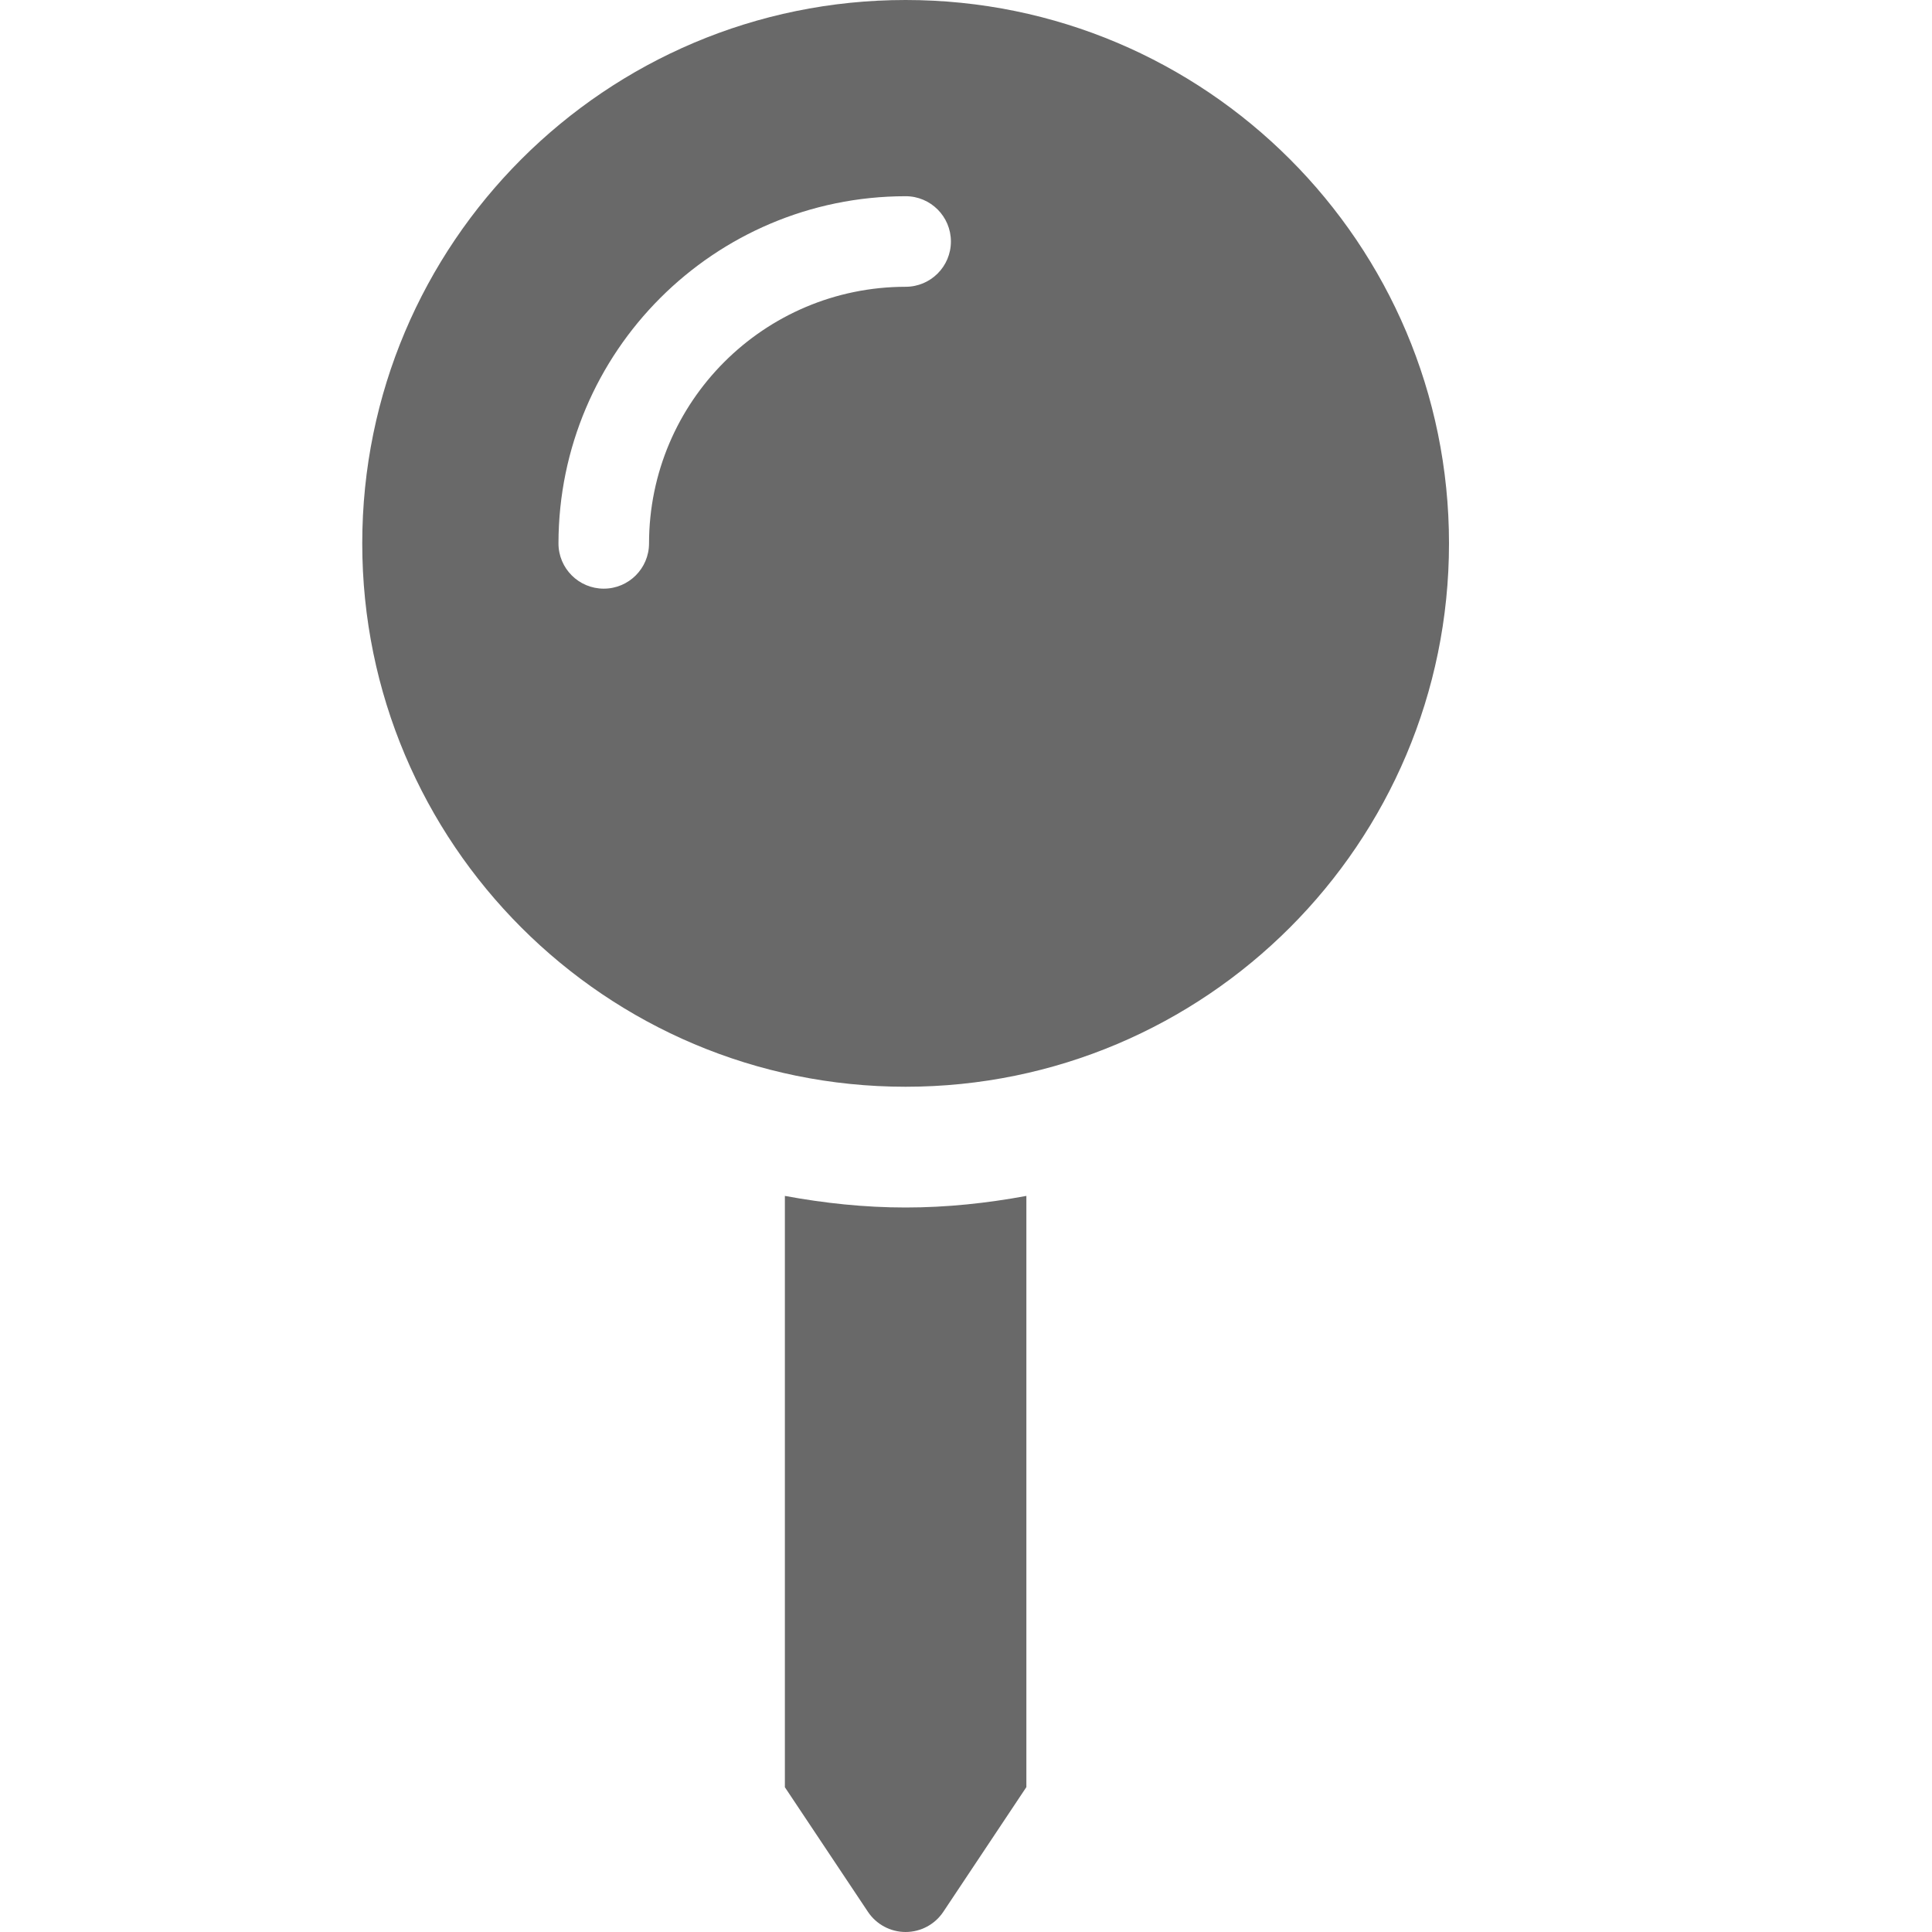
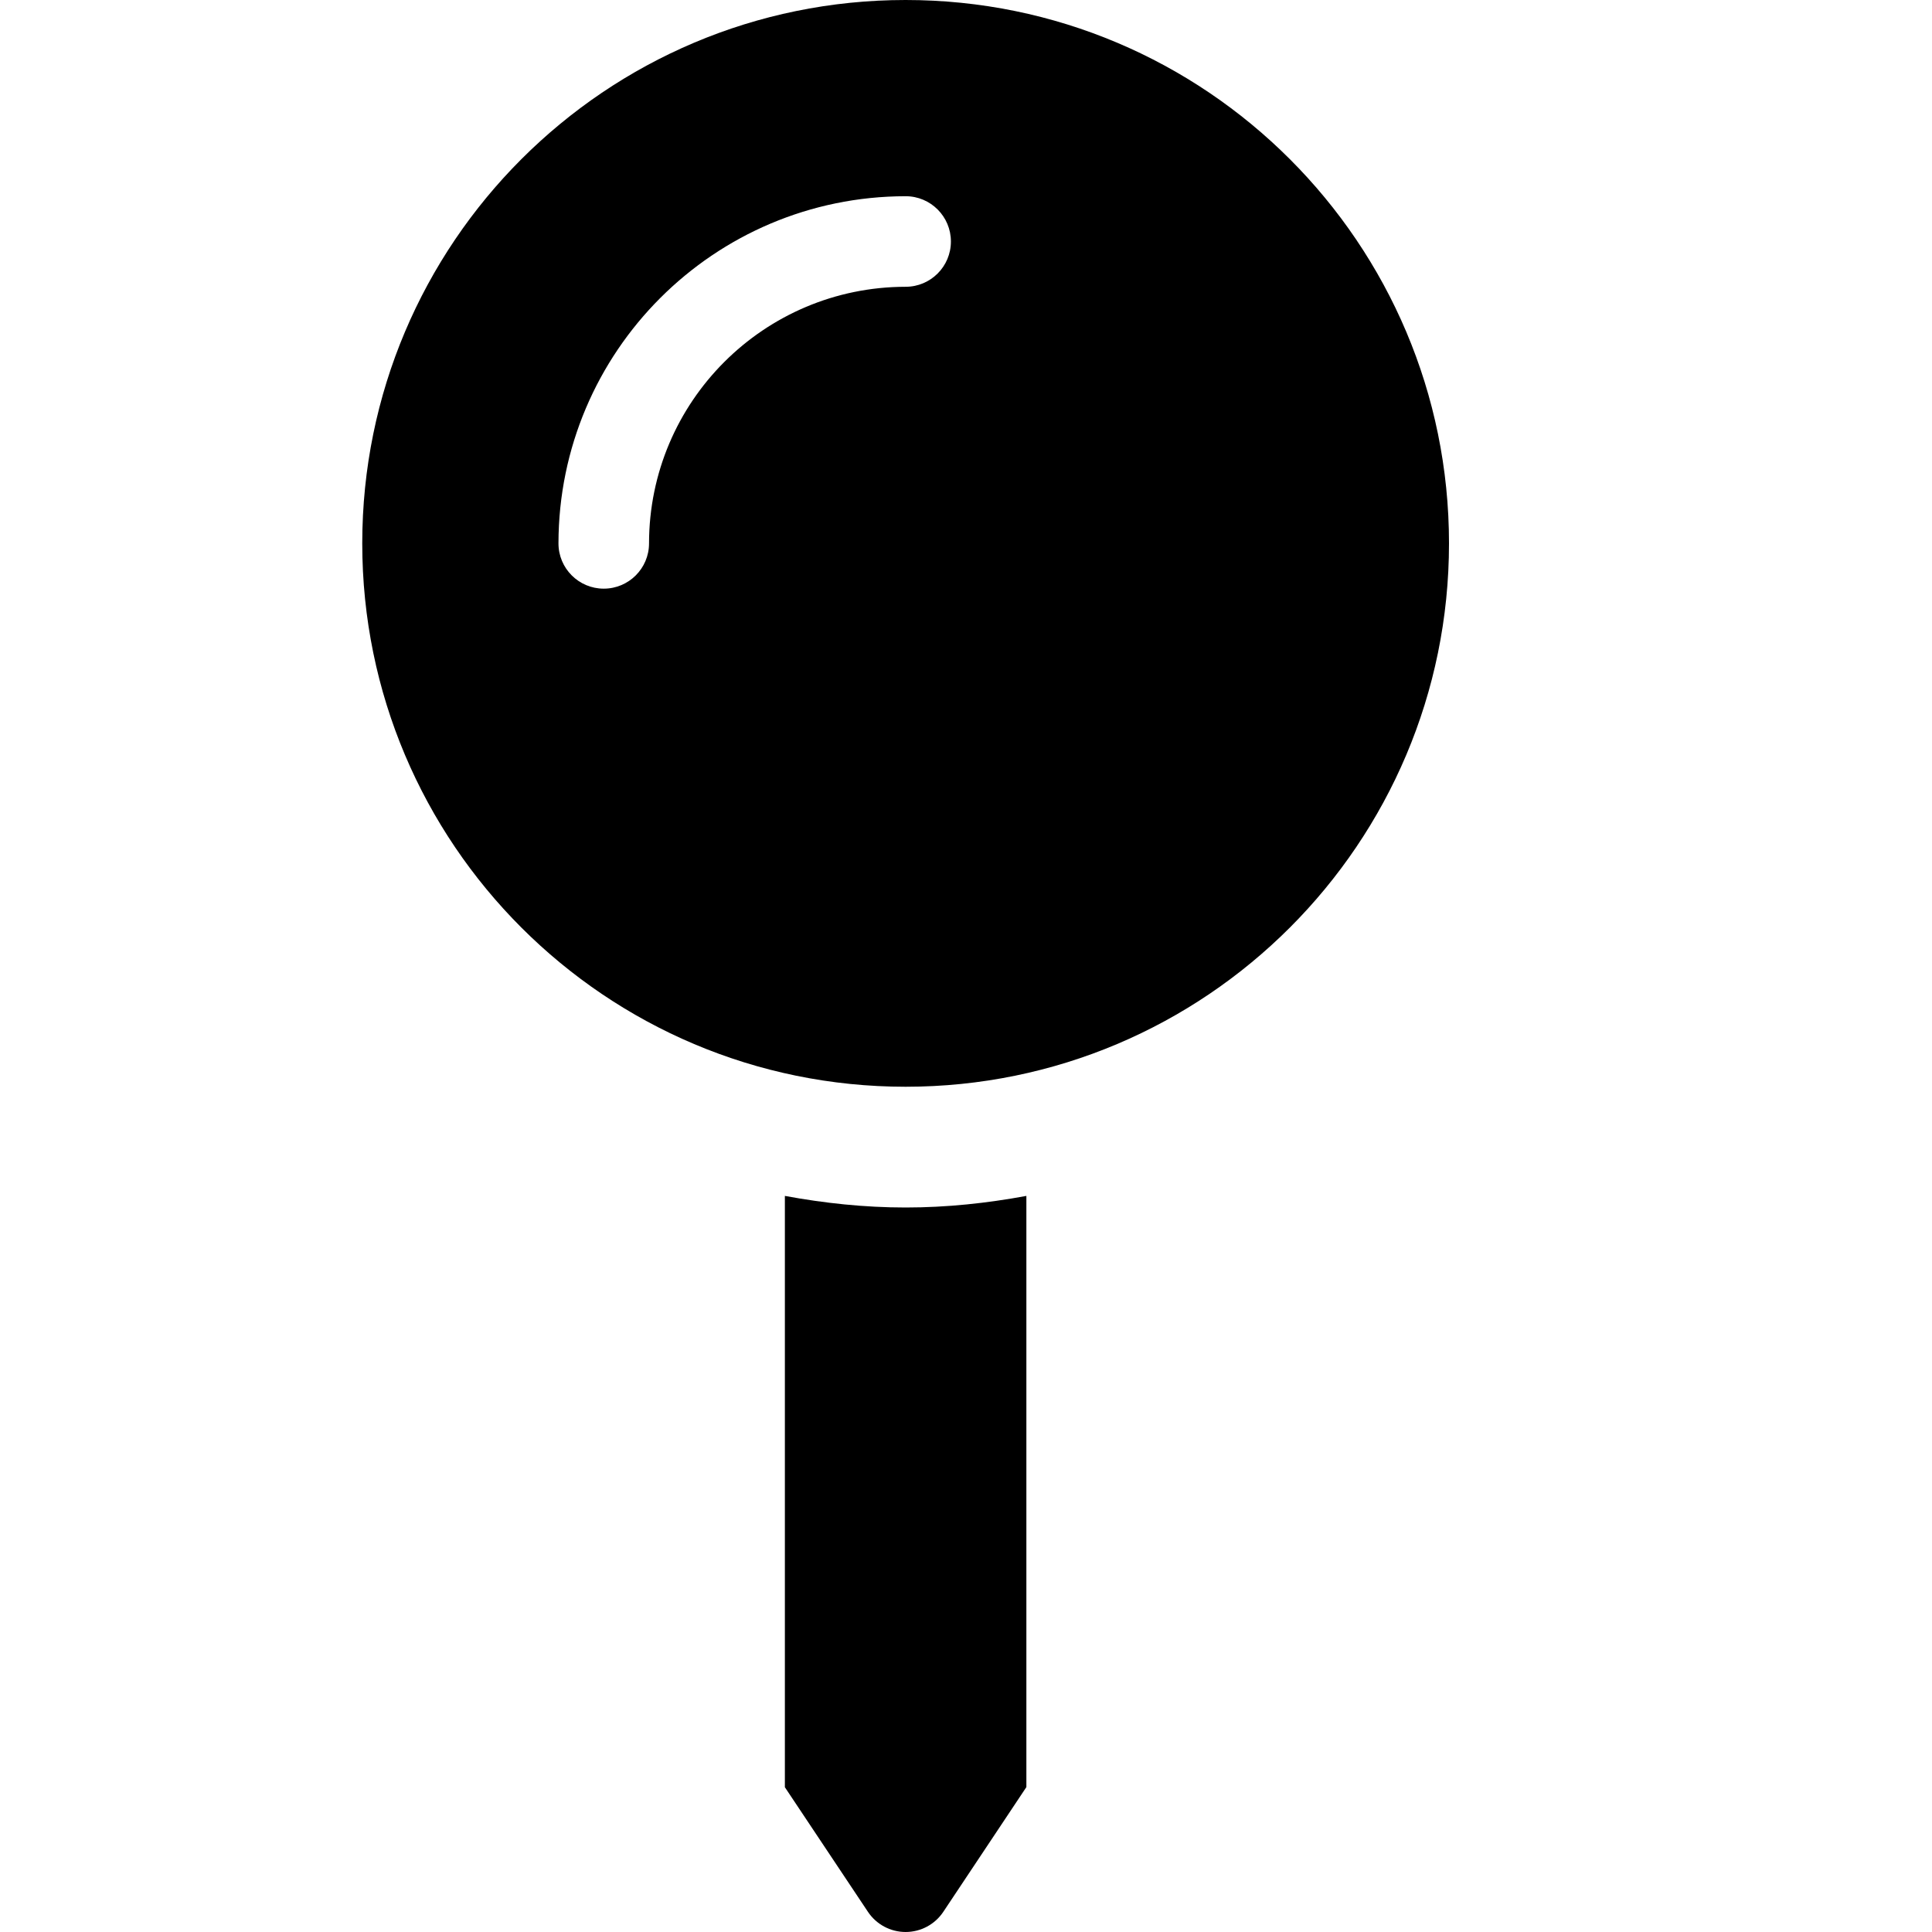
<svg xmlns="http://www.w3.org/2000/svg" width="16" height="16" fill="none">
-   <path d="M6.5 9.904v4.897l.688 1.032a.375.375 0 00.624 0L8.5 14.8V9.904c-.325.06-.658.096-1 .096-.342 0-.675-.036-1-.096zM7.5 0a4.5 4.5 0 100 9 4.5 4.5 0 000-9zm0 2.375A2.127 2.127 0 005.375 4.5a.375.375 0 01-.75 0A2.878 2.878 0 017.5 1.625a.375.375 0 010 .75z" fill="#696969" />
+   <path d="M6.5 9.904v4.897l.688 1.032a.375.375 0 00.624 0L8.5 14.8V9.904c-.325.06-.658.096-1 .096-.342 0-.675-.036-1-.096zM7.5 0a4.5 4.5 0 100 9 4.5 4.5 0 000-9zm0 2.375A2.127 2.127 0 005.375 4.5a.375.375 0 01-.75 0A2.878 2.878 0 017.5 1.625a.375.375 0 010 .75z" fill="currentColor" />
</svg>
